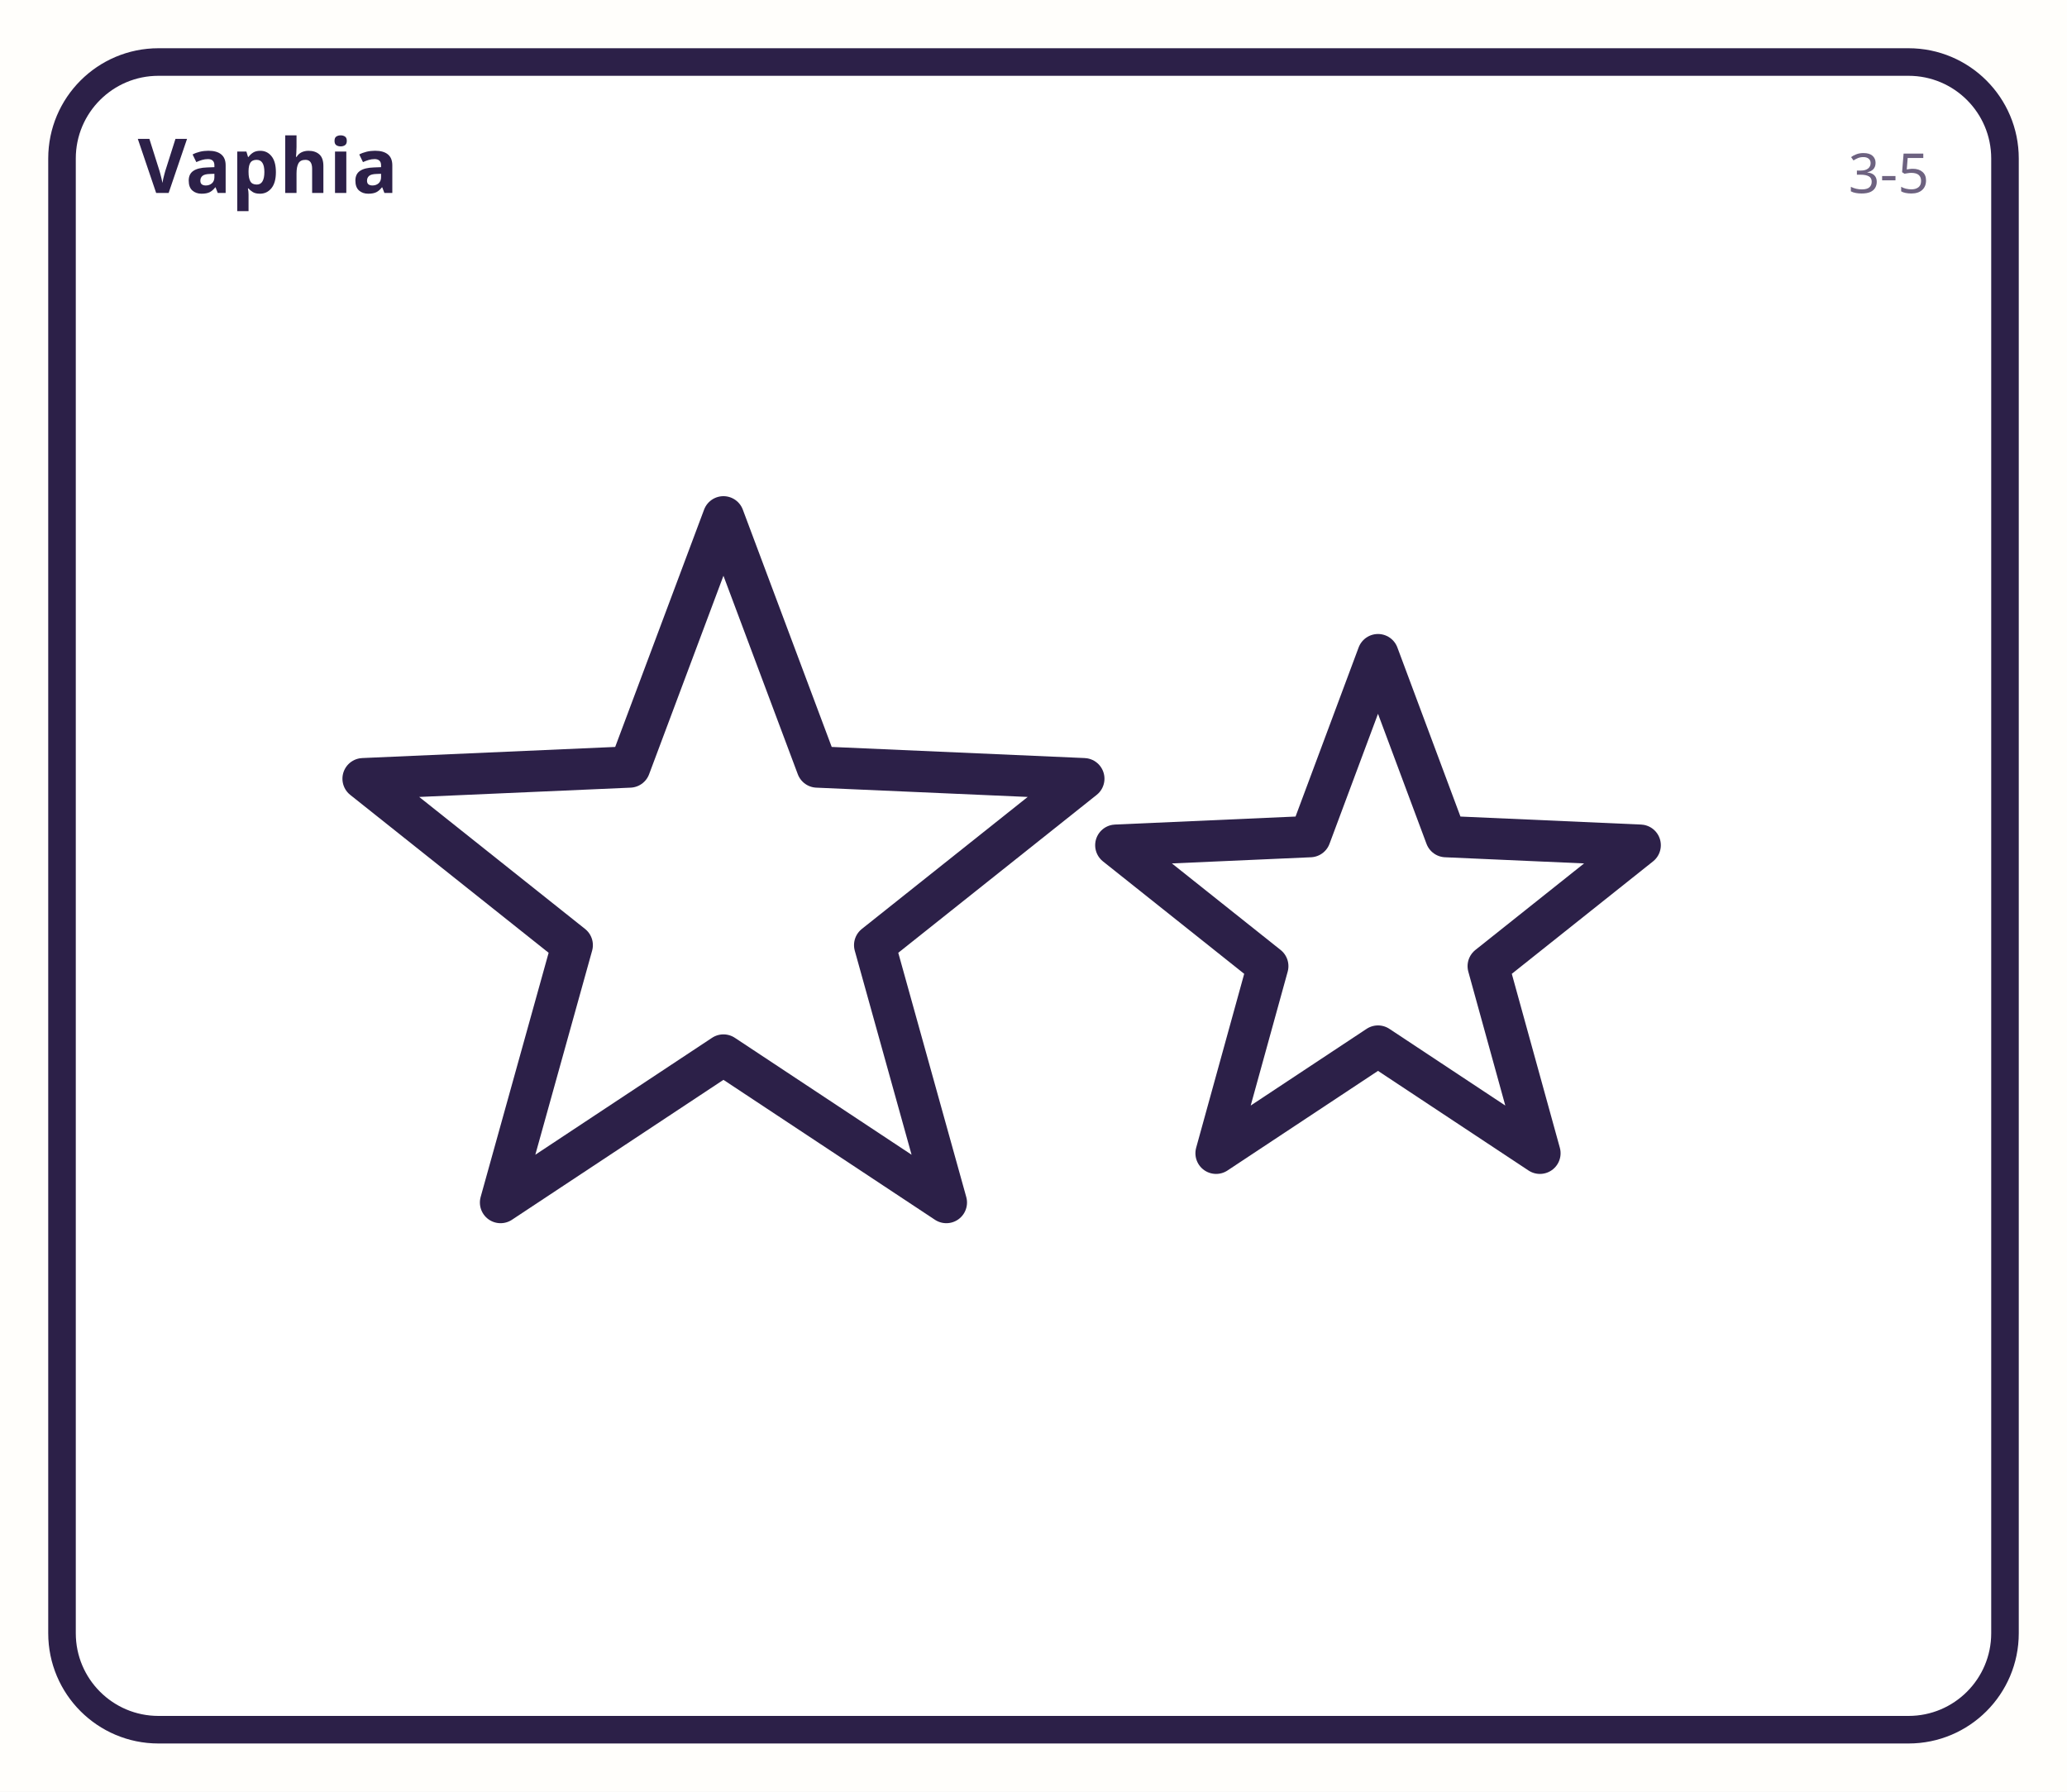
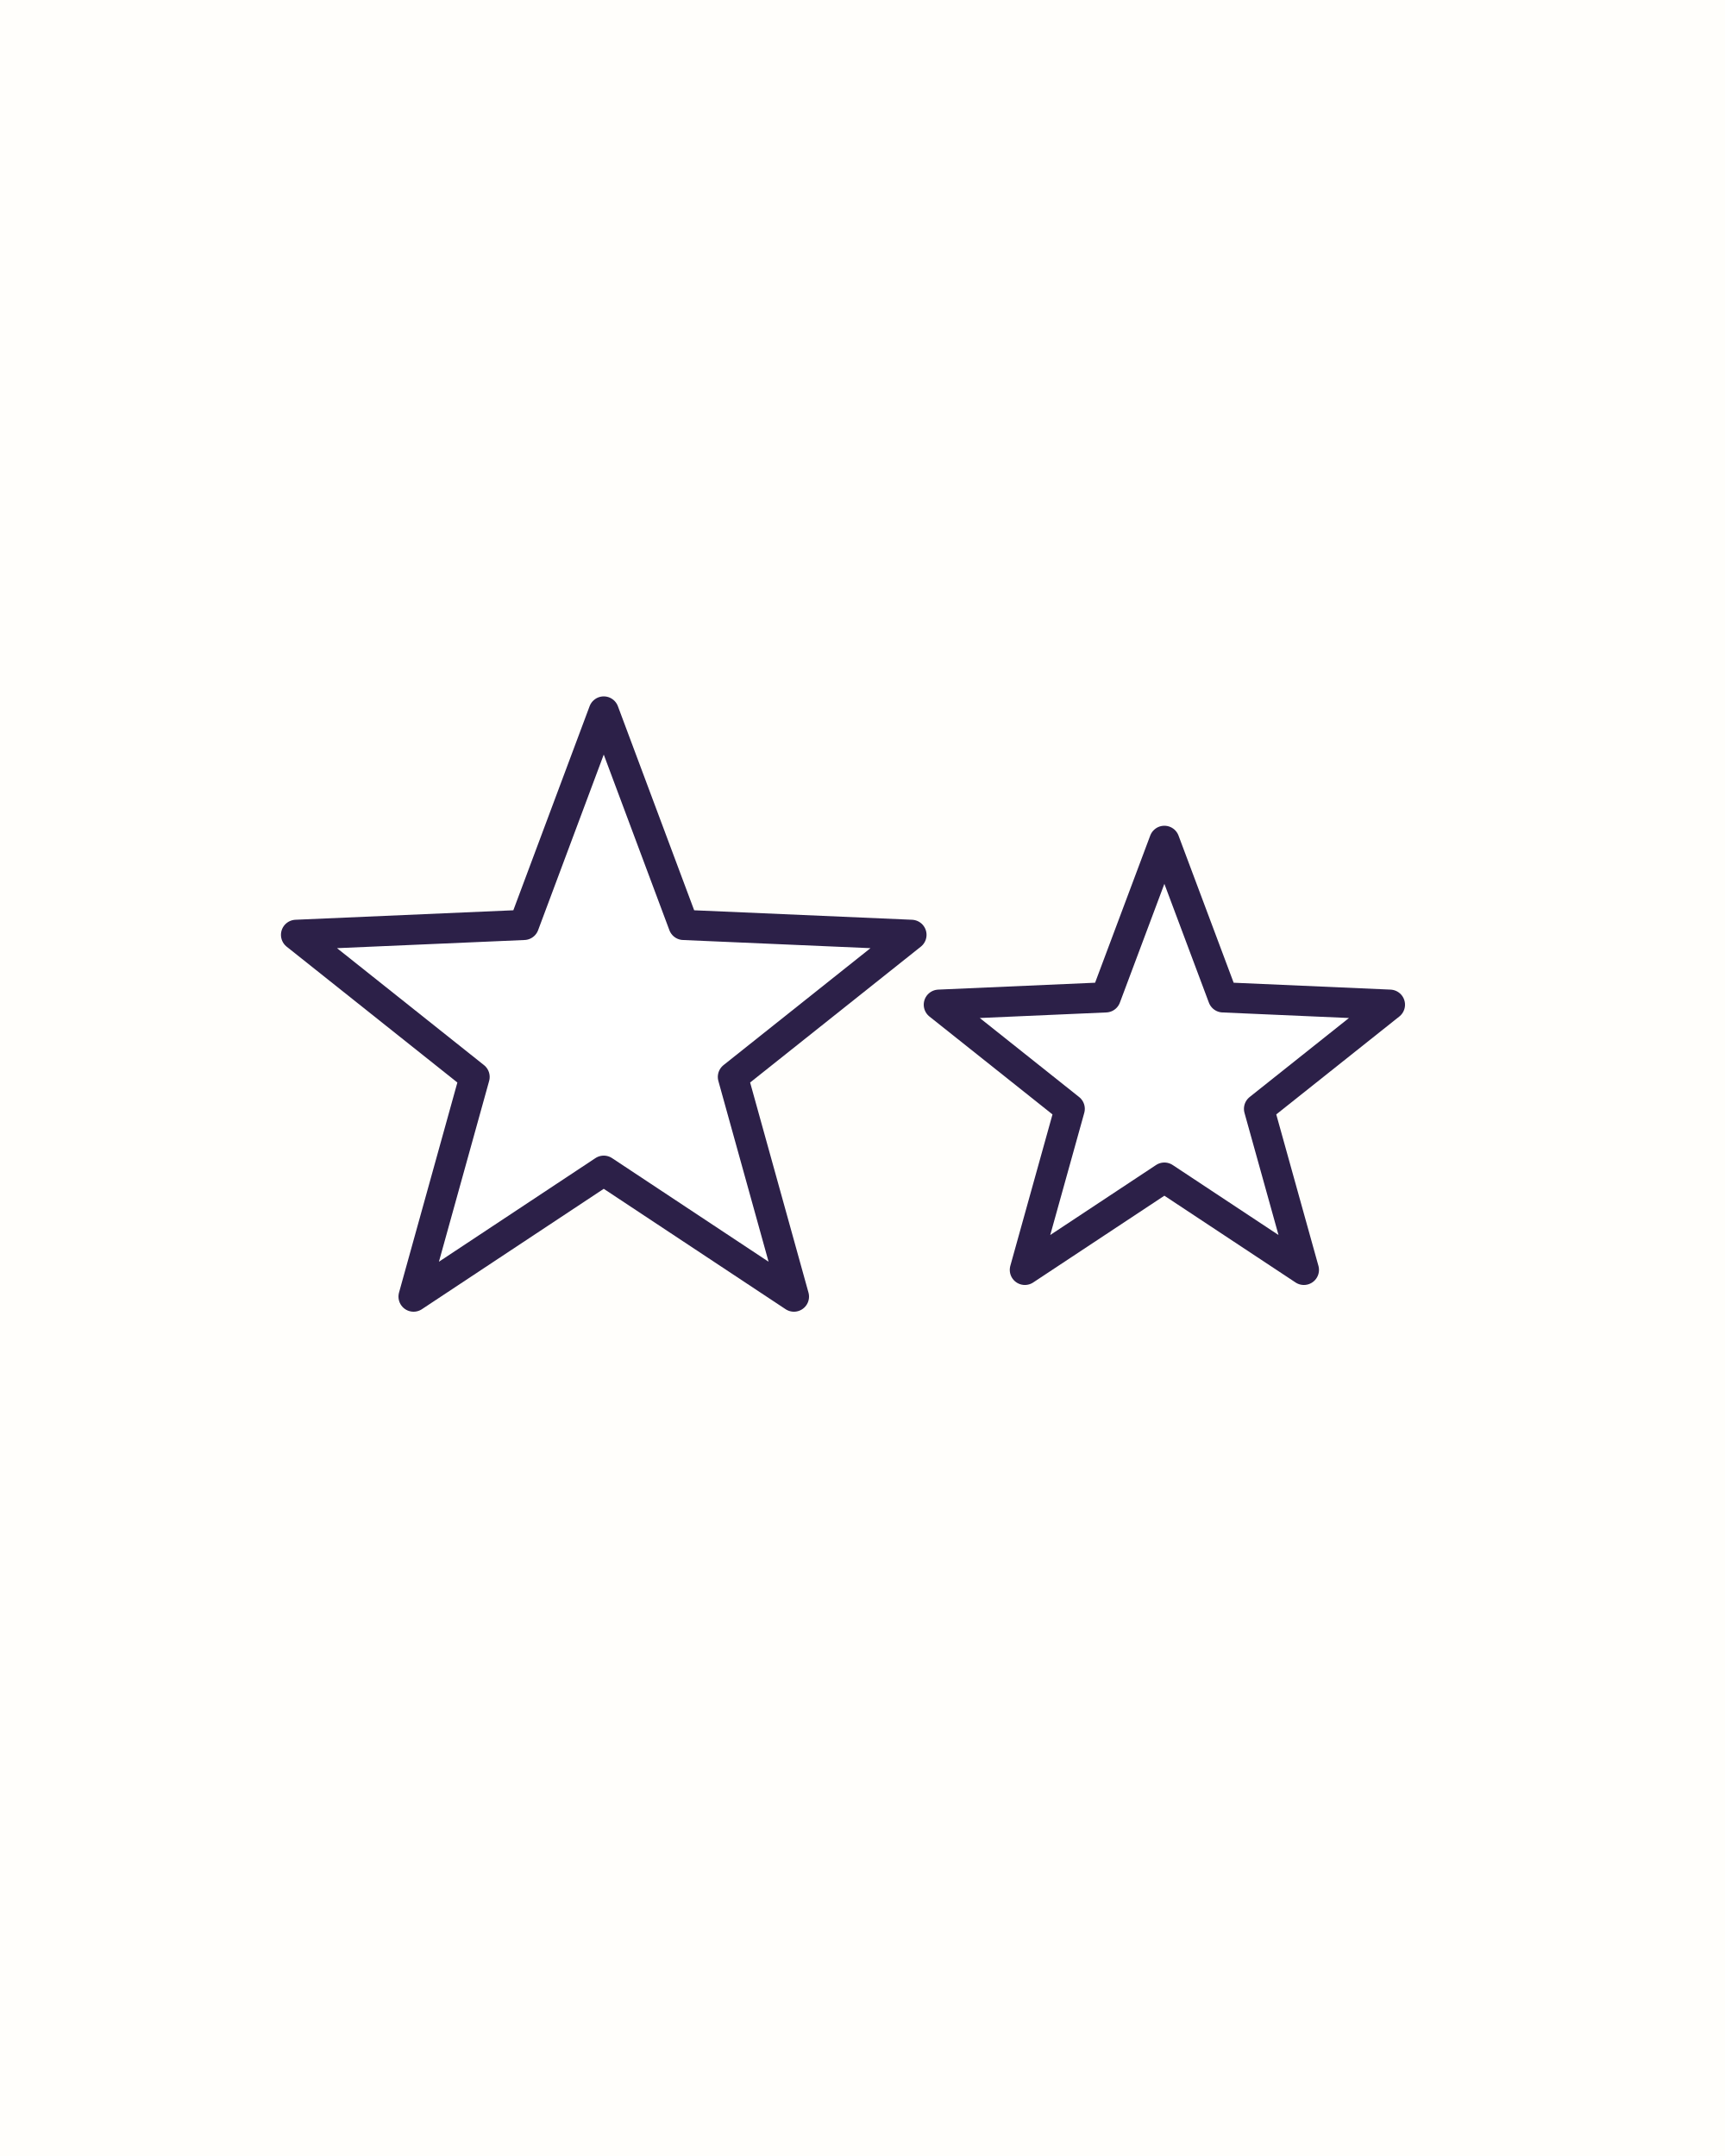
- <svg xmlns="http://www.w3.org/2000/svg" viewBox="0 0 600 520" role="img" aria-label="Two Stars">
-   <rect width="600" height="520" fill="#fffefb" />
-   <rect x="18" y="18" width="564" height="484" rx="28" fill="#fff" stroke="#2c2048" stroke-width="8" />
-   <text x="40" y="56" font-family="Nunito, ui-rounded, sans-serif" font-size="22" font-weight="800" fill="#2c2048">Vaphia</text>
-   <text x="560" y="56" text-anchor="end" font-family="Nunito, ui-rounded, sans-serif" font-size="16" fill="#6d6280">3-5</text>
-   <g fill="#fff" stroke="#2c2048" stroke-linejoin="round" stroke-linecap="round" stroke-width="12">
-     <polygon points="210.0,150.0 237.2,222.6 314.6,226.0 253.9,274.3 274.7,349.0 210.0,306.2 145.3,349.0 166.1,274.3 105.4,226.0 182.8,222.6" />
-     <polygon points="400.0,190.0 419.7,242.8 476.1,245.3 432.0,280.4 447.0,334.7 400.0,303.6 353.0,334.7 368.0,280.4 323.9,245.3 380.3,242.8" />
+ <svg xmlns="http://www.w3.org/2000/svg" viewBox="0 0 800 1000" role="img" aria-label="Two Stars">
+   <rect width="800" height="1000" fill="#fffefb" />
+   <g fill="#fff" stroke="#2c2048" stroke-linejoin="round" stroke-linecap="round" stroke-width="14">
+     <polygon points="280.0,330.0 317.0,429.0 422.7,433.6 339.9,499.5 368.2,601.4 280.0,543.0 191.8,601.4 220.1,499.5 137.3,433.6 243.0,429.0" />
+     <polygon points="540.0,390.0 567.2,462.6 644.6,466.0 583.9,514.3 604.7,589.0 540.0,546.2 475.3,589.0 496.1,514.3 435.4,466.0 512.8,462.6" />
  </g>
</svg>
